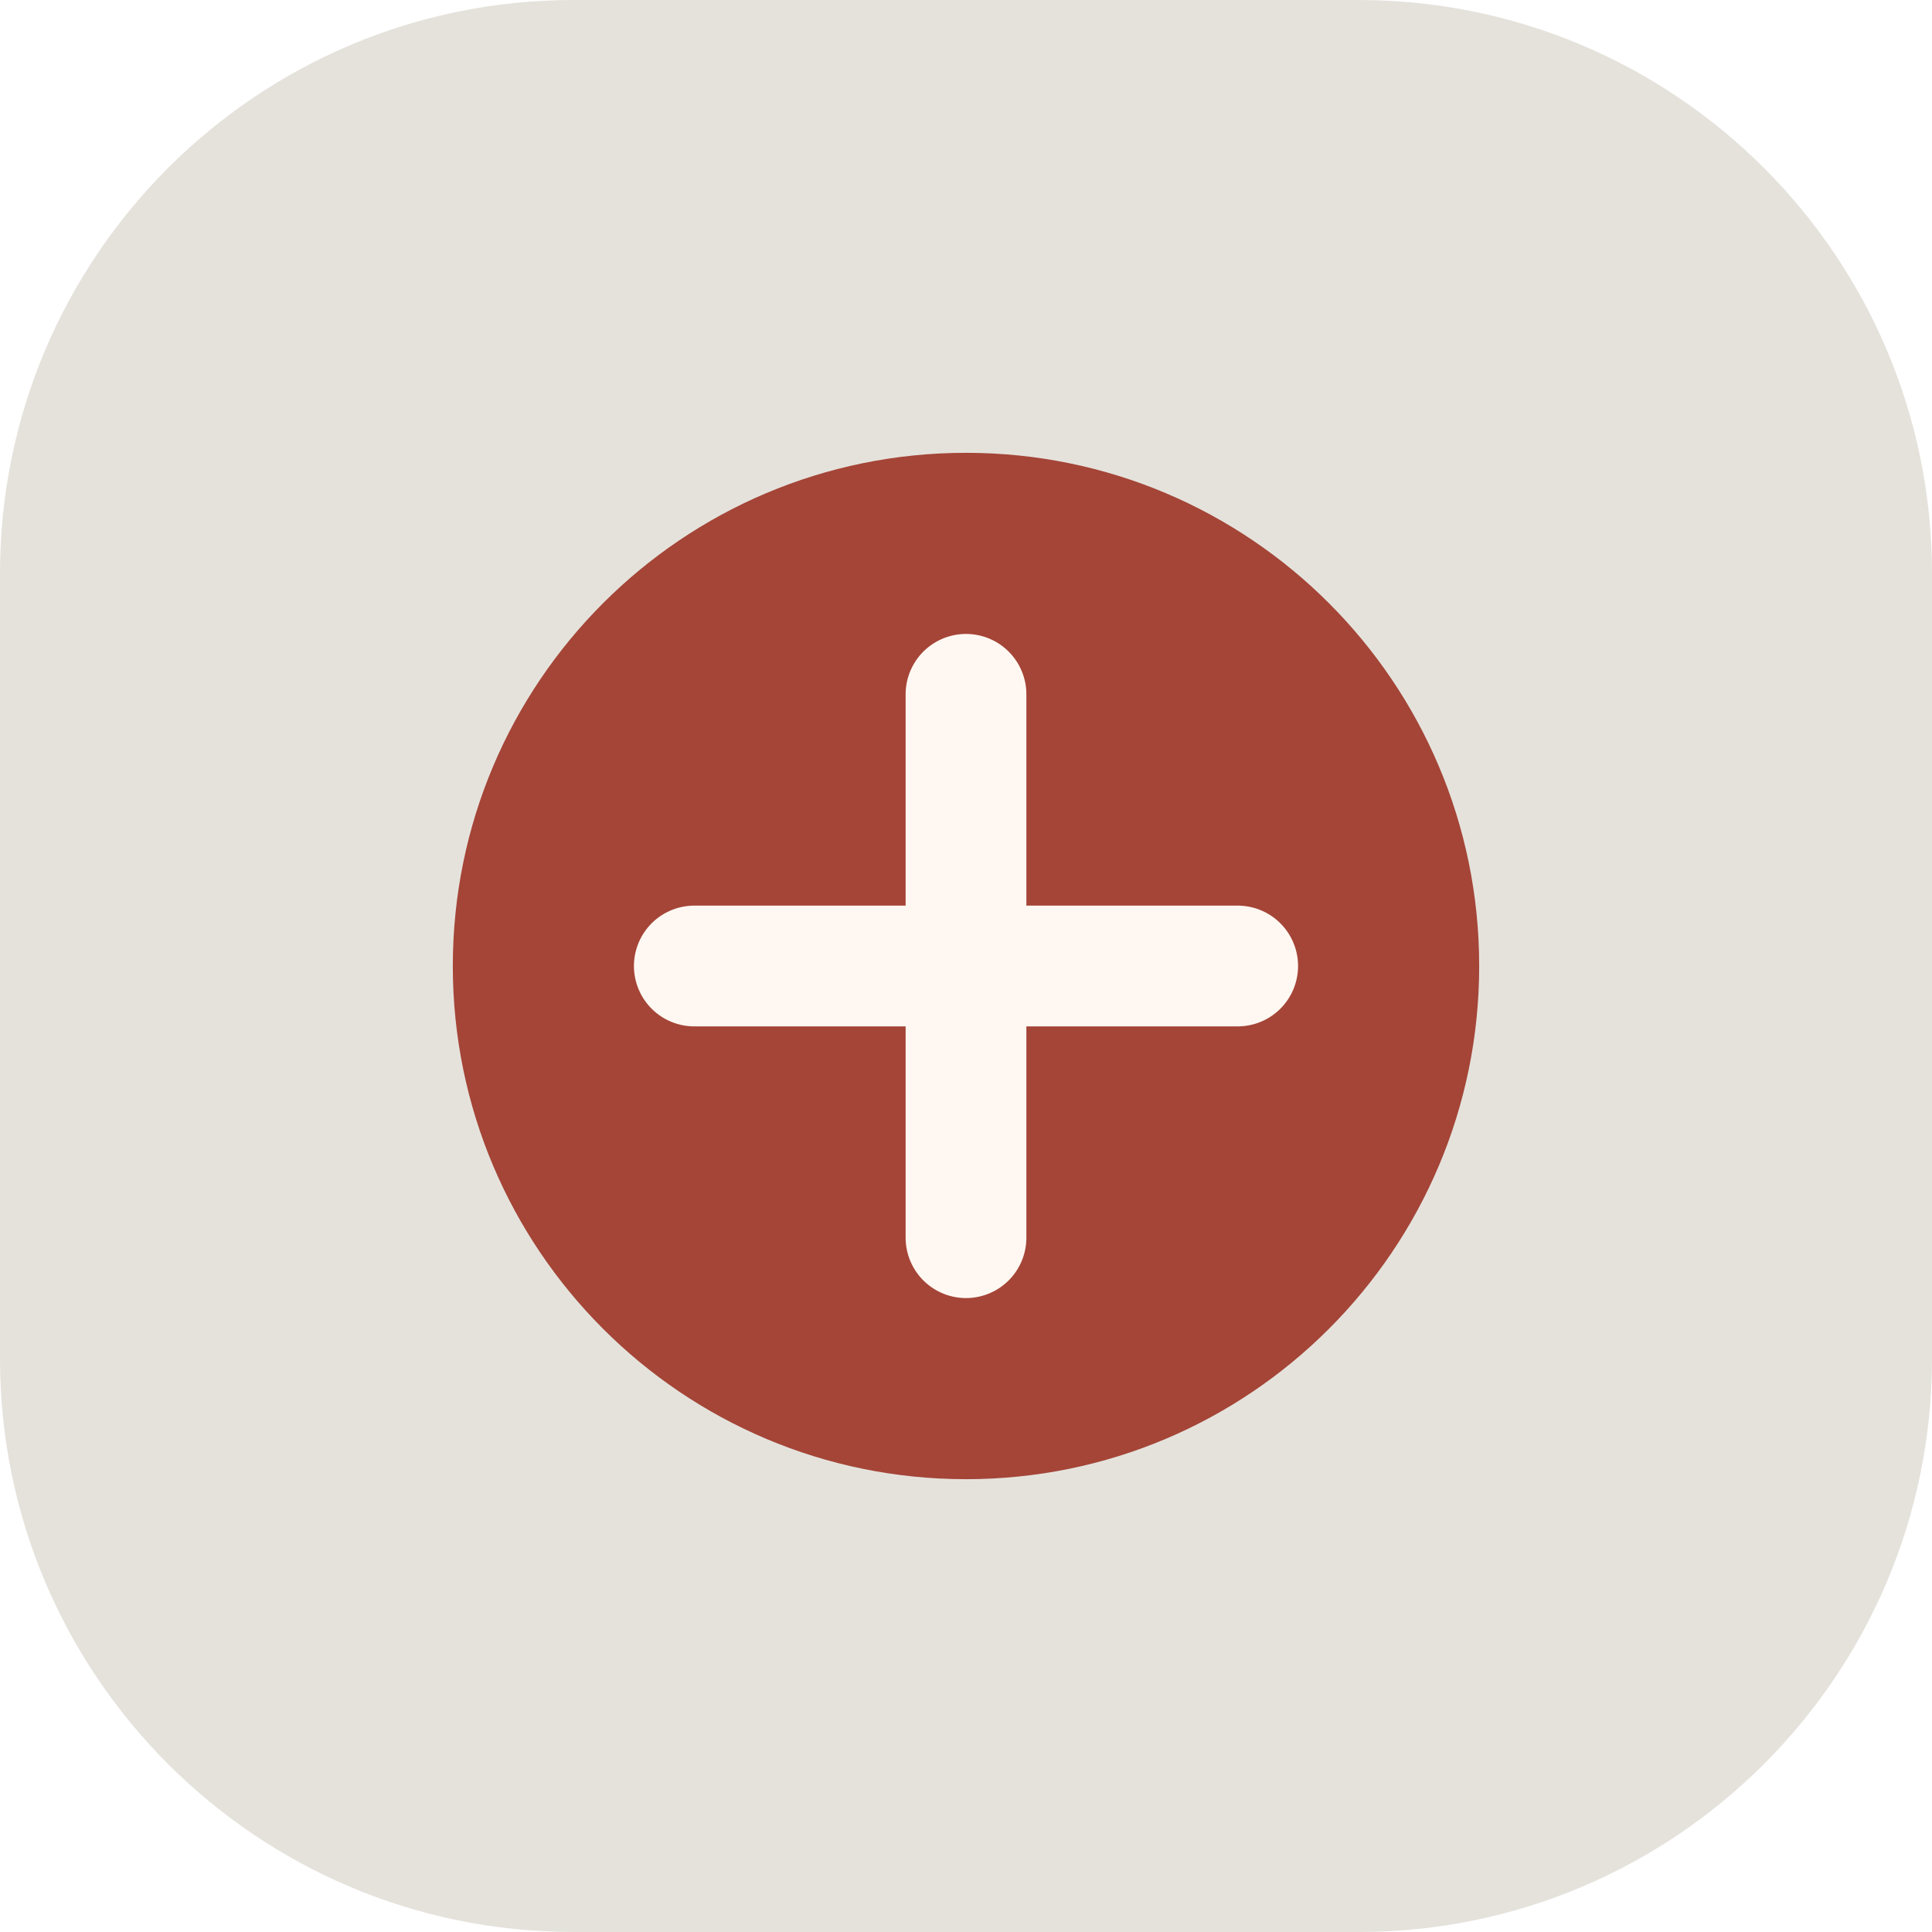
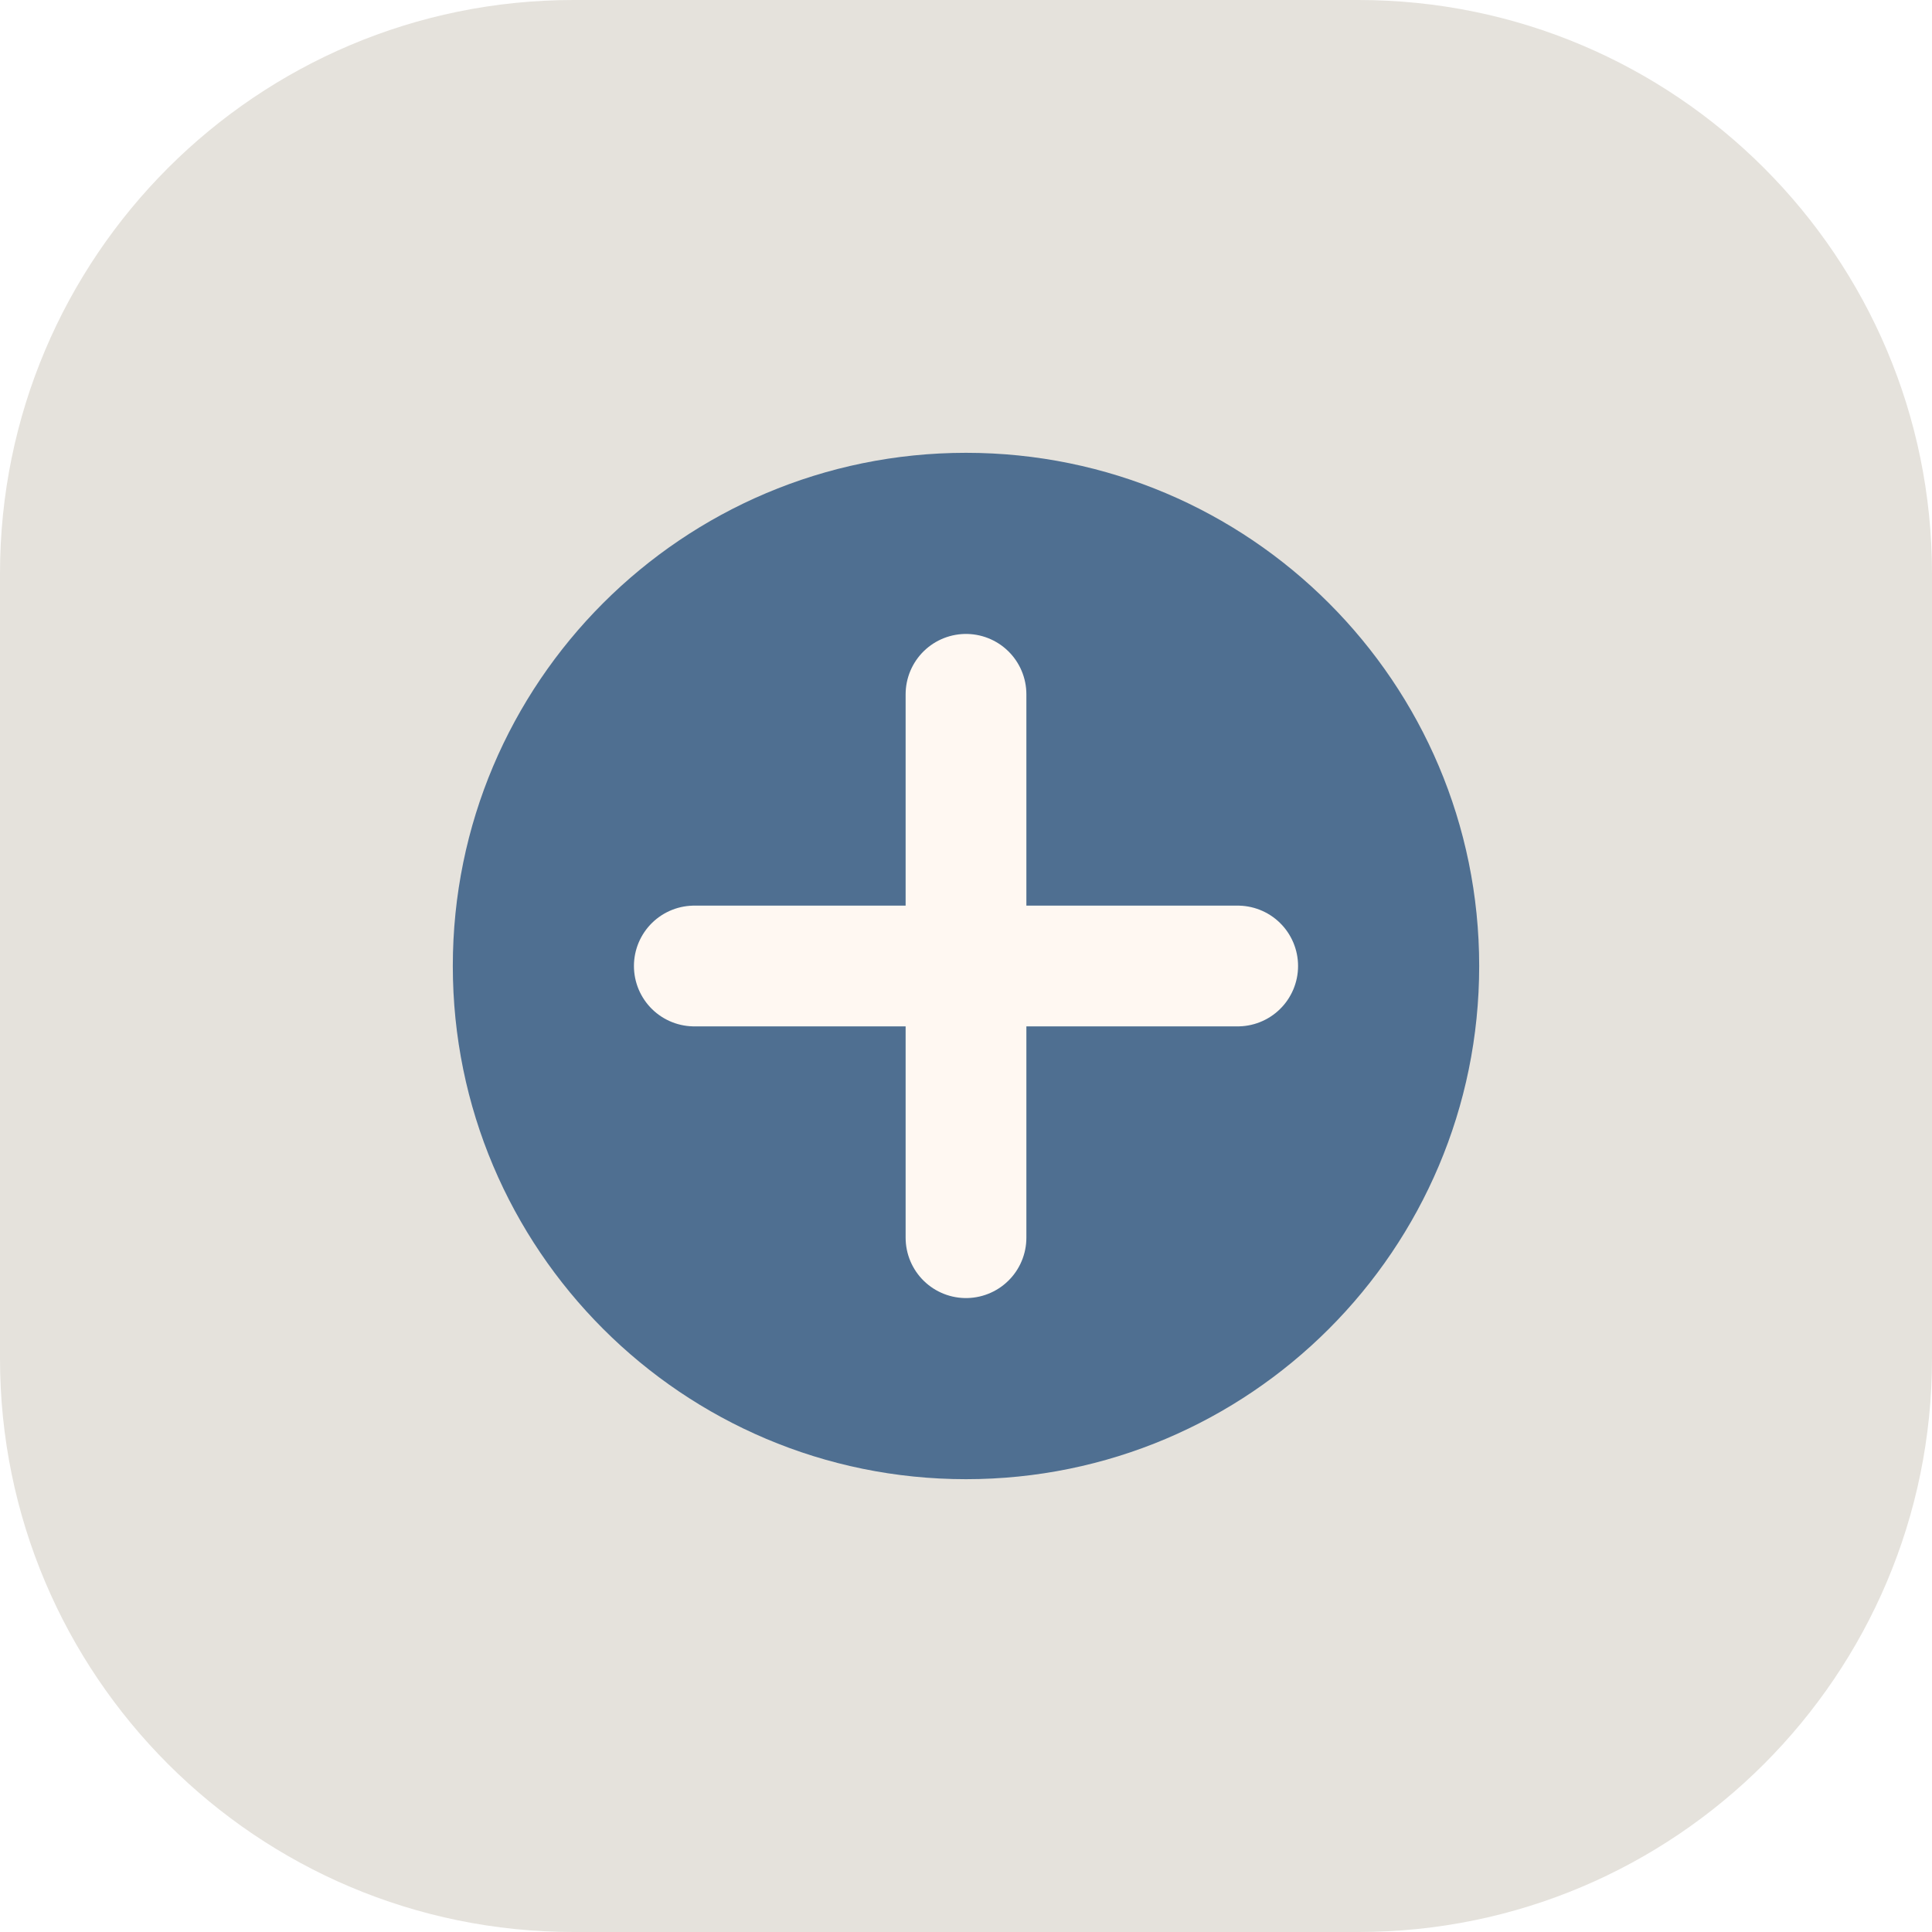
<svg xmlns="http://www.w3.org/2000/svg" viewBox="0 0 64 64">
  <rect width="64" height="64" rx="19" fill="#e5e2dc" />
-   <circle cx="32" cy="32" r="17" fill="#a44537" />
+   <circle cx="32" cy="32" r="17" fill="#4f6f91" />
  <path d="M23 32h18M32 23v18" stroke="#fff8f2" stroke-width="4" stroke-linecap="round" />
</svg>
